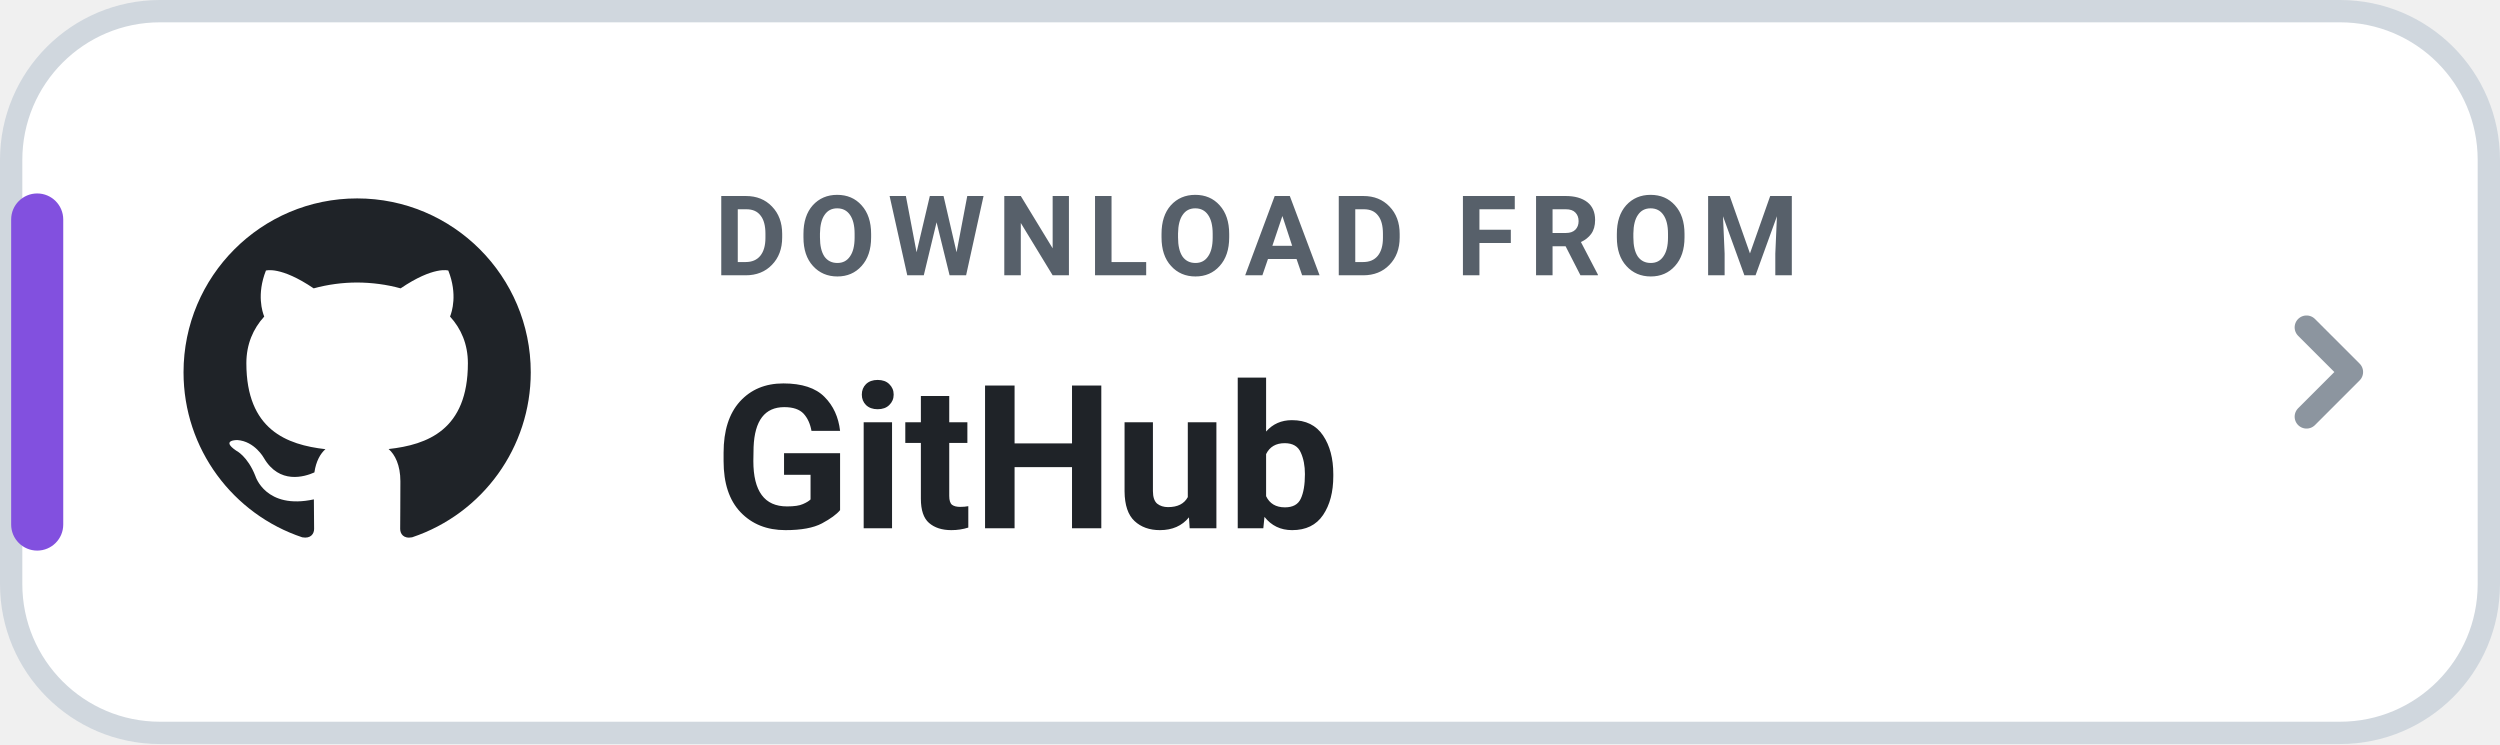
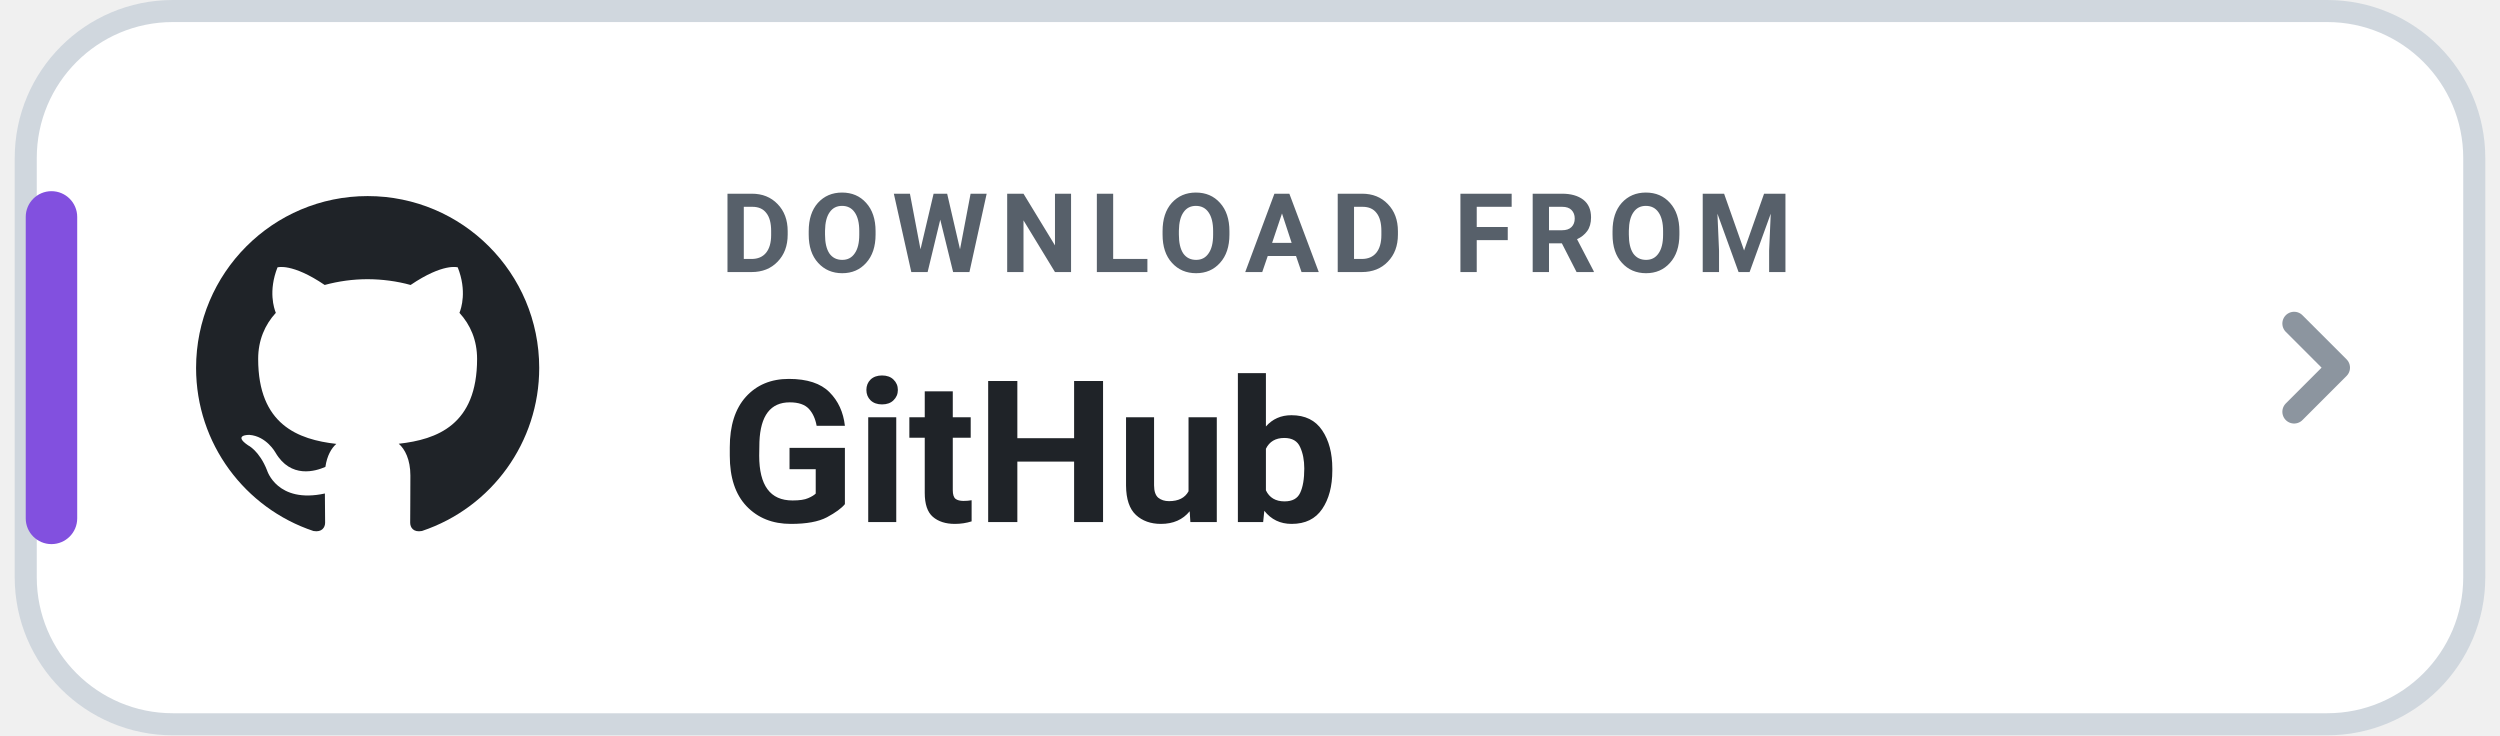
- <svg xmlns="http://www.w3.org/2000/svg" width="168" height="50" viewBox="0 0 168 50" role="img" aria-label="DOWNLOAD FROM GitHub">
+ <svg xmlns="http://www.w3.org/2000/svg" width="204" height="60" viewBox="0 0 168 50" role="img" aria-label="DOWNLOAD FROM GitHub">
  <rect x=".75" y=".75" width="166.5" height="48.5" rx="10" fill="#FFFFFF" stroke="#D0D7DE" stroke-width="1.5" />
  <rect x=".75" y="13" width="3.5" height="24" rx="1.75" fill="#8250DF" />
  <g transform="translate(10 11) scale(1.166667)">
    <path fill="#1F2328" d="M12 2C6.477 2 2 6.484 2 12.017c0 4.425 2.865 8.18 6.839 9.504.5.092.682-.217.682-.483 0-.237-.008-.868-.013-1.703-2.782.605-3.369-1.343-3.369-1.343-.454-1.158-1.11-1.466-1.11-1.466-.908-.62.069-.608.069-.608 1.003.07 1.53 1.032 1.53 1.032.892 1.53 2.341 1.088 2.91.832.092-.647.35-1.088.636-1.338-2.22-.253-4.555-1.113-4.555-4.951 0-1.093.39-1.988 1.029-2.688-.103-.253-.446-1.272.098-2.65 0 0 .84-.27 2.75 1.026A9.564 9.564 0 0112 6.844c.85.004 1.705.115 2.504.337 1.909-1.296 2.747-1.027 2.747-1.027.546 1.379.202 2.398.1 2.651.64.7 1.028 1.595 1.028 2.688 0 3.848-2.339 4.695-4.566 4.943.359.309.678.92.678 1.855 0 1.338-.012 2.419-.012 2.747 0 .268.18.58.688.482A10.019 10.019 0 0022 12.017C22 6.484 17.522 2 12 2z" />
  </g>
  <text x="48" y="18.5" fill="#57606A" font-family="-apple-system,BlinkMacSystemFont,'Segoe UI',Roboto,Helvetica,Arial,sans-serif" font-size="7.5" font-weight="700" letter-spacing=".8">DOWNLOAD FROM</text>
  <text x="48" y="35.5" fill="#1F2328" font-family="-apple-system,BlinkMacSystemFont,'Segoe UI',Roboto,Helvetica,Arial,sans-serif" font-size="13.5" font-weight="750">GitHub</text>
  <path d="M155 22l3 3-3 3" fill="none" stroke="#8C959F" stroke-width="1.6" stroke-linecap="round" stroke-linejoin="round" />
</svg>
